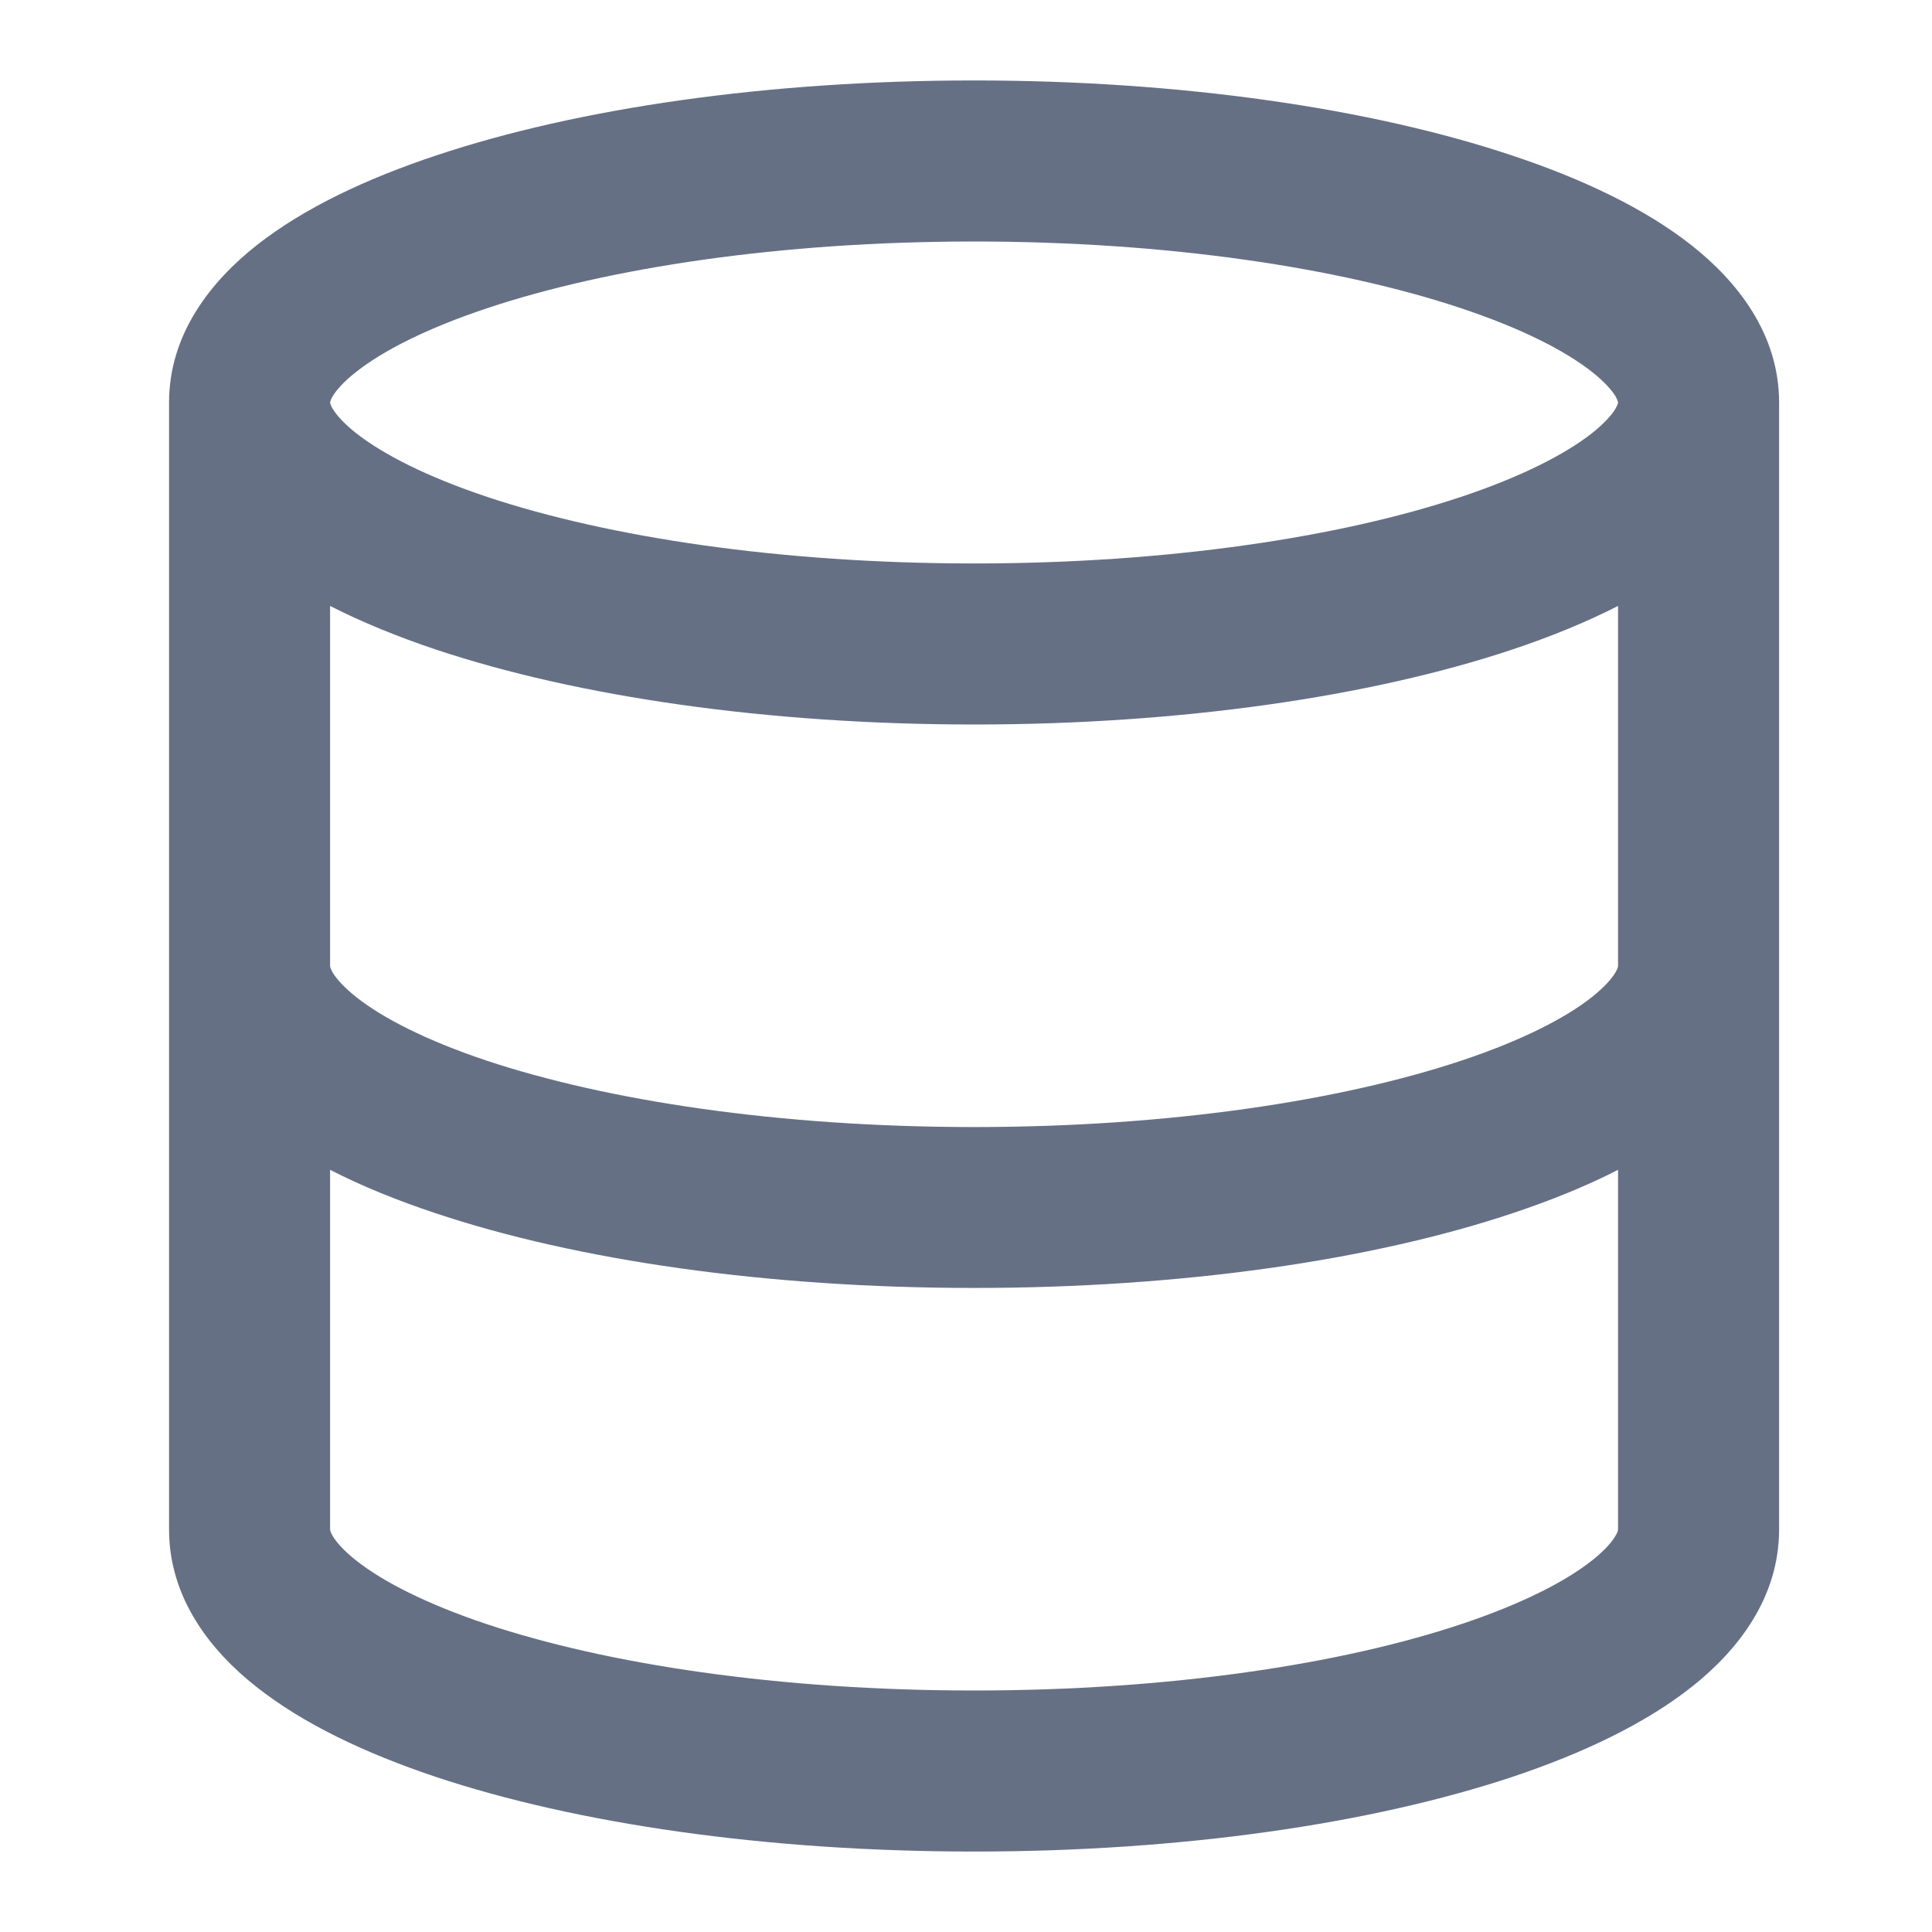
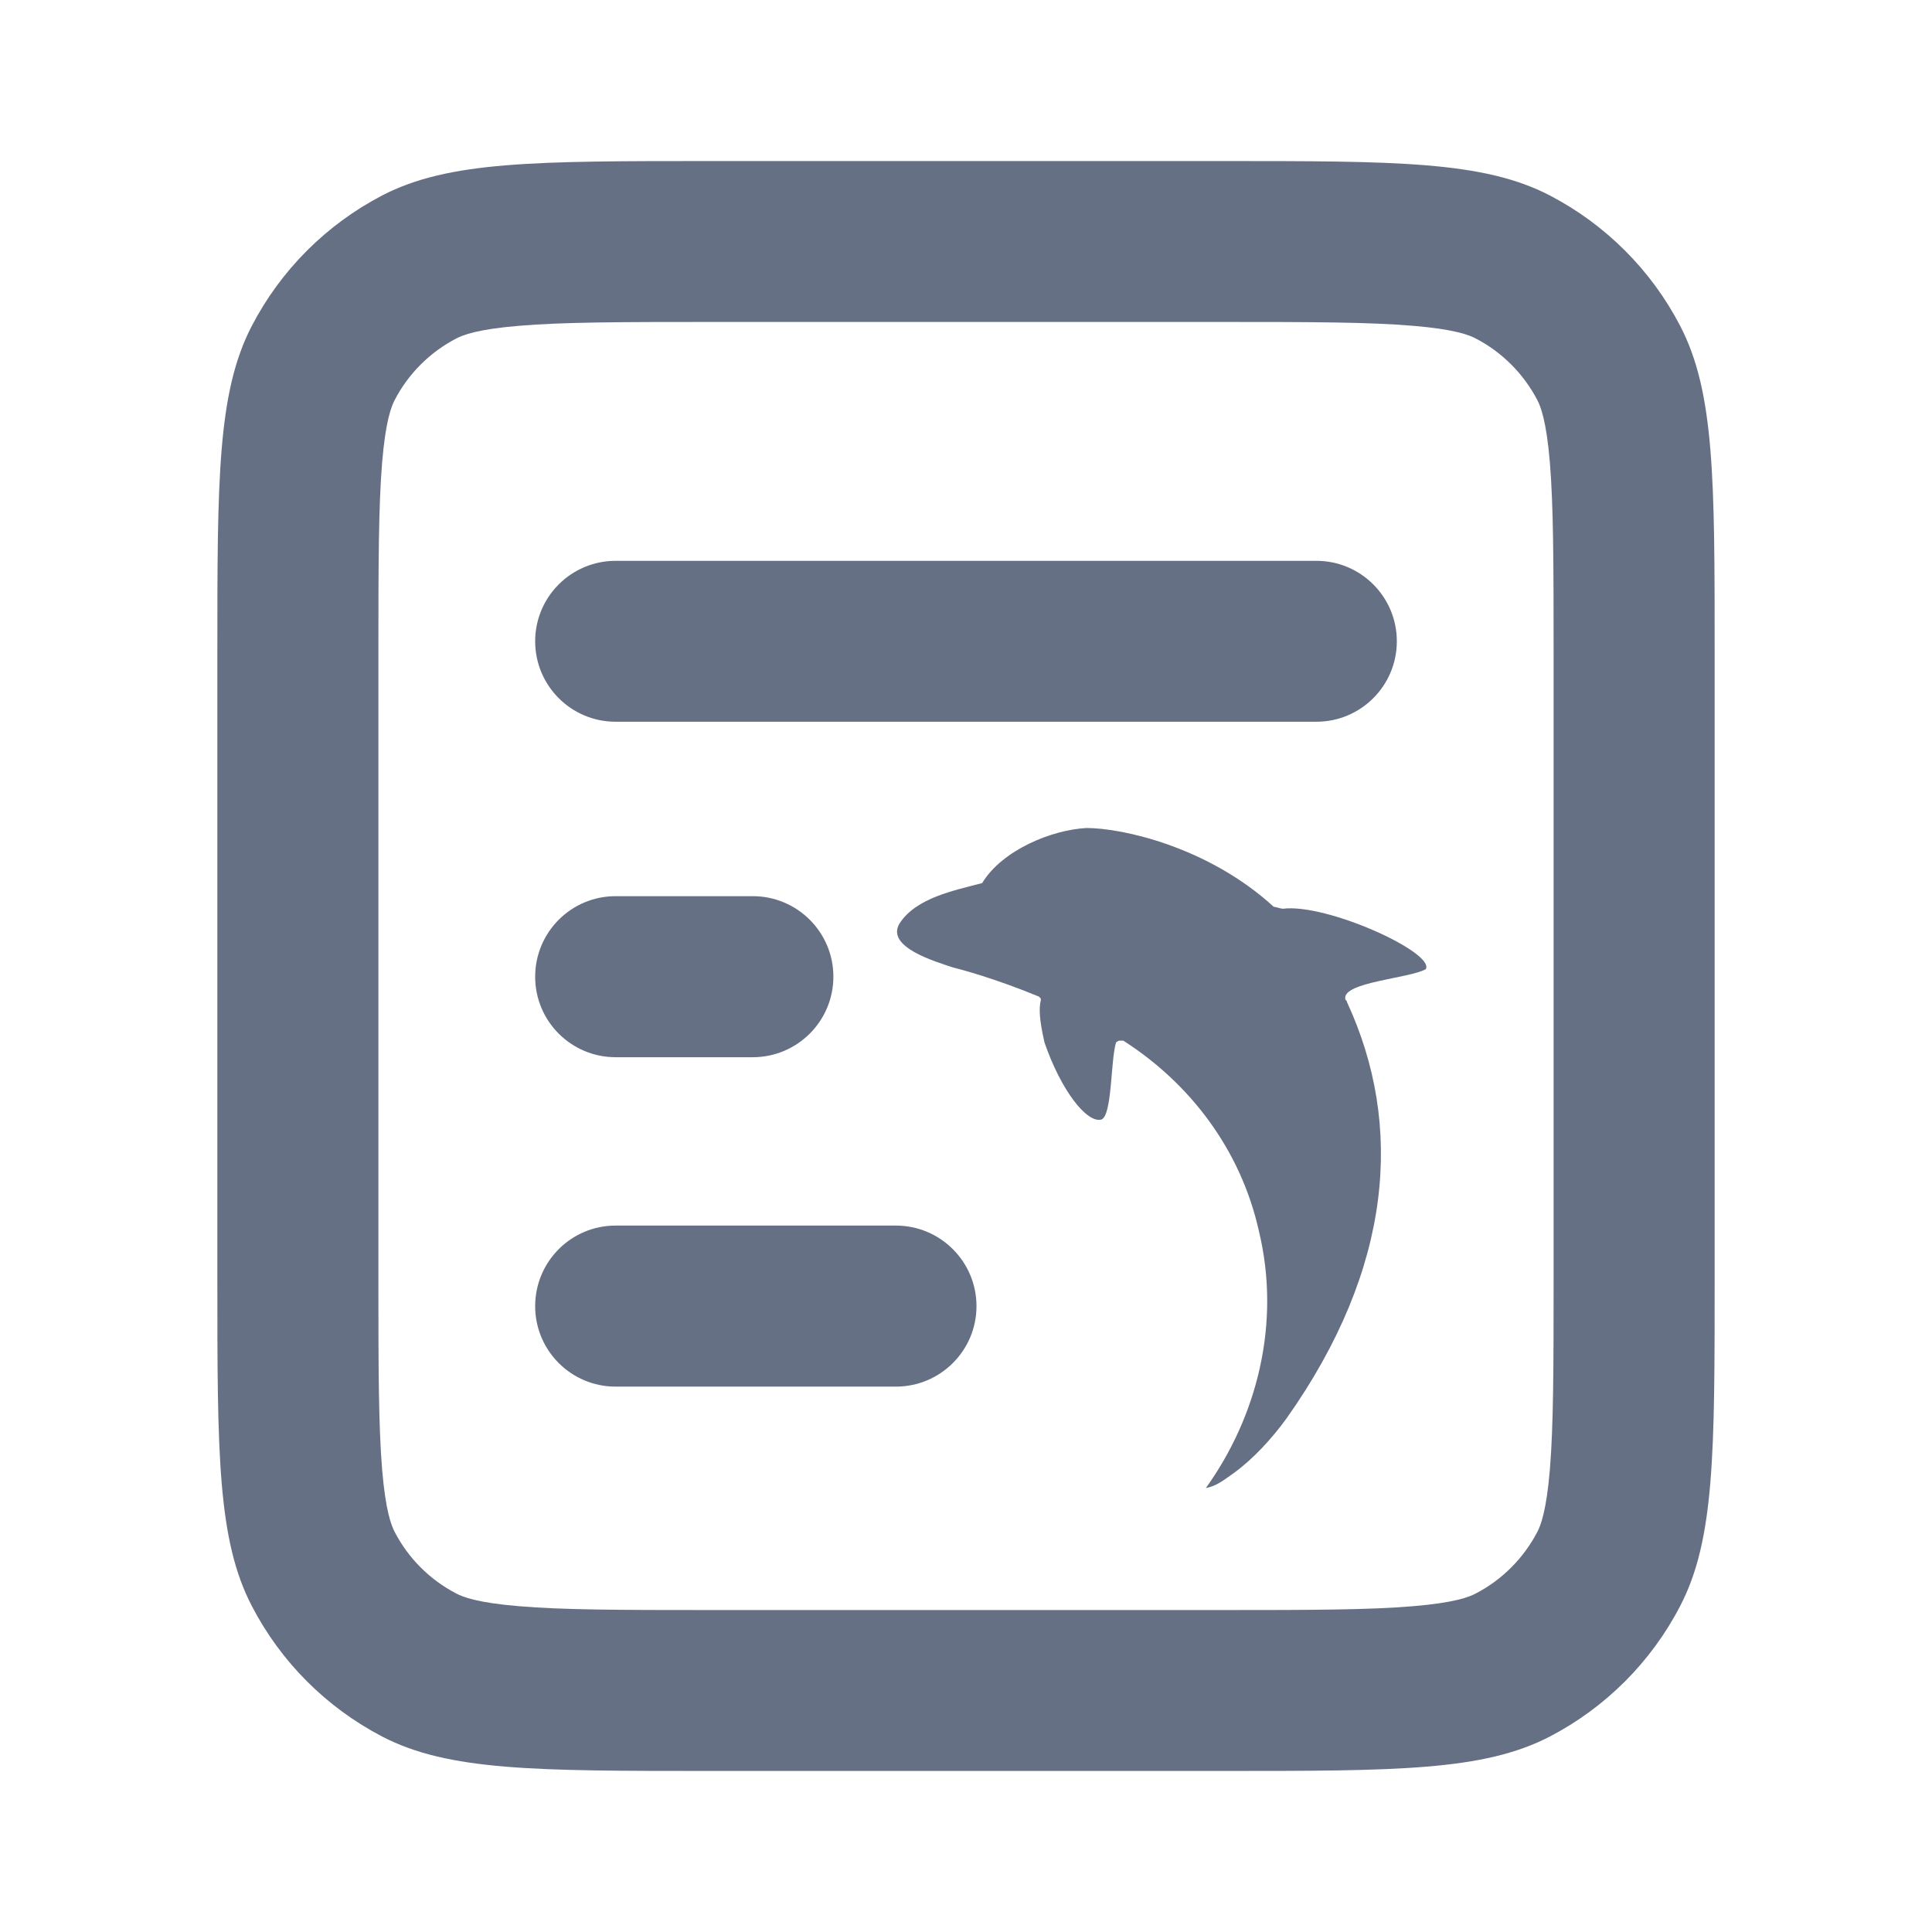
<svg xmlns="http://www.w3.org/2000/svg" fill="none" version="1.1" viewBox="0 0 14 14">
  <defs>
-     <clipPath id="master_svg0_68_16707/68_18313">
+     <clipPath id="master_svg0_1532_08483/1532_06146">
      <rect x="0" y="0" width="14" height="14" rx="0" />
    </clipPath>
  </defs>
-   <g clip-path="url(#master_svg0_68_16707/68_18313)">
+   <g clip-path="url(#master_svg0_1532_08483/1532_06146)">
    <g>
-       <path d="M2.392,2.917C2.392,2.917,2.392,2.92,2.394,2.926C2.396,2.932,2.4,2.945,2.412,2.964C2.437,3.005,2.487,3.065,2.582,3.14C2.775,3.291,3.09,3.454,3.531,3.601C4.407,3.893,5.654,4.083,7.058,4.083C8.463,4.083,9.71,3.893,10.586,3.601C11.027,3.454,11.342,3.291,11.535,3.14C11.629,3.065,11.68,3.005,11.705,2.964C11.716,2.945,11.721,2.932,11.723,2.926C11.725,2.92,11.725,2.917,11.725,2.917C11.725,2.917,11.725,2.917,11.725,2.917C11.725,2.917,11.725,2.914,11.723,2.908C11.721,2.901,11.716,2.888,11.705,2.869C11.68,2.829,11.629,2.768,11.535,2.694C11.342,2.542,11.027,2.38,10.586,2.233C9.71,1.941,8.463,1.75,7.058,1.75C5.654,1.75,4.407,1.941,3.531,2.233C3.09,2.38,2.775,2.542,2.582,2.694C2.487,2.768,2.437,2.829,2.412,2.869C2.4,2.888,2.396,2.901,2.394,2.908C2.392,2.914,2.392,2.917,2.392,2.917ZM11.725,4.391C11.491,4.51,11.231,4.616,10.955,4.708C9.931,5.049,8.553,5.25,7.058,5.25C5.563,5.25,4.186,5.049,3.162,4.708C2.886,4.616,2.626,4.51,2.392,4.391C2.392,4.391,2.392,7,2.392,7C2.392,7,2.392,7.004,2.394,7.011C2.396,7.017,2.401,7.03,2.412,7.05C2.437,7.09,2.487,7.15,2.581,7.225C2.772,7.376,3.085,7.538,3.524,7.685C4.398,7.976,5.645,8.167,7.058,8.167C8.472,8.167,9.719,7.976,10.592,7.685C11.032,7.538,11.345,7.376,11.536,7.225C11.63,7.15,11.68,7.09,11.704,7.05C11.716,7.03,11.721,7.017,11.723,7.011C11.725,7.004,11.725,7,11.725,7C11.725,7,11.725,4.391,11.725,4.391ZM12.892,2.917C12.892,2.42,12.589,2.039,12.257,1.777C11.918,1.51,11.464,1.295,10.955,1.126C9.931,0.784,8.553,0.583,7.058,0.583C5.563,0.583,4.186,0.784,3.162,1.126C2.653,1.295,2.199,1.51,1.86,1.777C1.528,2.039,1.225,2.42,1.225,2.917C1.225,2.917,1.225,11.083,1.225,11.083C1.225,11.579,1.524,11.96,1.856,12.222C2.194,12.49,2.647,12.705,3.155,12.875C4.177,13.216,5.555,13.417,7.058,13.417C8.562,13.417,9.939,13.216,10.962,12.875C11.47,12.705,11.923,12.49,12.261,12.222C12.592,11.96,12.892,11.579,12.892,11.083C12.892,11.083,12.892,2.917,12.892,2.917ZM11.725,8.477C11.493,8.596,11.235,8.7,10.962,8.791C9.939,9.133,8.562,9.333,7.058,9.333C5.555,9.333,4.177,9.133,3.155,8.791C2.881,8.7,2.624,8.596,2.392,8.477C2.392,8.477,2.392,11.083,2.392,11.083C2.392,11.083,2.392,11.087,2.394,11.094C2.396,11.101,2.401,11.114,2.412,11.133C2.437,11.173,2.487,11.234,2.581,11.308C2.772,11.459,3.085,11.621,3.524,11.768C4.398,12.06,5.645,12.25,7.058,12.25C8.472,12.25,9.719,12.06,10.592,11.768C11.032,11.621,11.345,11.459,11.536,11.308C11.63,11.234,11.68,11.173,11.704,11.133C11.716,11.114,11.721,11.101,11.723,11.094C11.725,11.087,11.725,11.083,11.725,11.083C11.725,11.083,11.725,8.477,11.725,8.477Z" fill-rule="evenodd" fill="#667085" fill-opacity="1" />
+       <path d="M5.144,2.333C5.144,2.333,8.856,2.333,8.856,2.333C9.507,2.333,9.924,2.334,10.24,2.361C10.542,2.386,10.646,2.428,10.692,2.452C10.884,2.551,11.04,2.708,11.14,2.899C11.164,2.945,11.206,3.05,11.231,3.352C11.257,3.668,11.258,4.085,11.258,4.735C11.258,4.735,11.258,9.264,11.258,9.264C11.258,9.915,11.257,10.332,11.231,10.648C11.206,10.95,11.164,11.055,11.14,11.101C11.04,11.292,10.884,11.449,10.692,11.548C10.646,11.572,10.542,11.614,10.24,11.639C9.924,11.666,9.507,11.667,8.856,11.667C8.856,11.667,5.144,11.667,5.144,11.667C4.493,11.667,4.076,11.666,3.76,11.639C3.458,11.614,3.354,11.572,3.308,11.548C3.116,11.449,2.959,11.292,2.86,11.101C2.836,11.055,2.794,10.95,2.769,10.648C2.743,10.332,2.742,9.915,2.742,9.264C2.742,9.264,2.742,4.735,2.742,4.735C2.742,4.085,2.743,3.668,2.769,3.352C2.794,3.05,2.836,2.945,2.86,2.899C2.959,2.708,3.116,2.551,3.308,2.452C3.354,2.428,3.458,2.386,3.76,2.361C4.076,2.334,4.493,2.333,5.144,2.333ZM1.575,4.735C1.575,3.473,1.575,2.842,1.825,2.361C2.035,1.957,2.365,1.627,2.77,1.416C3.25,1.167,3.881,1.167,5.144,1.167C5.144,1.167,8.856,1.167,8.856,1.167C10.118,1.167,10.75,1.167,11.23,1.416C11.635,1.627,11.965,1.957,12.175,2.361C12.425,2.842,12.425,3.473,12.425,4.735C12.425,4.735,12.425,9.264,12.425,9.264C12.425,10.527,12.425,11.158,12.175,11.638C11.965,12.043,11.635,12.373,11.23,12.584C10.75,12.833,10.118,12.833,8.856,12.833C8.856,12.833,5.144,12.833,5.144,12.833C3.881,12.833,3.25,12.833,2.77,12.584C2.365,12.373,2.035,12.043,1.825,11.638C1.575,11.158,1.575,10.527,1.575,9.264C1.575,9.264,1.575,4.735,1.575,4.735ZM4.461,4.064C4.139,4.064,3.878,4.325,3.878,4.647C3.878,4.969,4.139,5.23,4.461,5.23C4.461,5.23,9.539,5.23,9.539,5.23C9.861,5.23,10.122,4.969,10.122,4.647C10.122,4.325,9.861,4.064,9.539,4.064C9.539,4.064,4.461,4.064,4.461,4.064ZM4.461,6.494C4.139,6.494,3.878,6.755,3.878,7.078C3.878,7.4,4.139,7.661,4.461,7.661C4.461,7.661,5.455,7.661,5.455,7.661C5.777,7.661,6.039,7.4,6.039,7.077C6.039,6.755,5.777,6.494,5.455,6.494C5.455,6.494,4.461,6.494,4.461,6.494ZM3.878,9.465C3.878,9.142,4.139,8.881,4.461,8.881C4.461,8.881,6.492,8.881,6.492,8.881C6.814,8.881,7.076,9.142,7.076,9.465C7.076,9.787,6.814,10.048,6.492,10.048C6.492,10.048,4.461,10.048,4.461,10.048C4.139,10.048,3.878,9.787,3.878,9.465Z" fill-rule="evenodd" fill="#667085" fill-opacity="1" />
+     </g>
+     <g>
+       <path d="M9.296,6.585C9.283,6.585,9.243,6.571,9.23,6.571C8.751,6.133,8.127,6,7.874,6C7.622,6.013,7.263,6.159,7.117,6.399C6.918,6.452,6.639,6.505,6.519,6.691C6.413,6.863,6.785,6.97,6.904,7.01C6.957,7.023,7.21,7.09,7.529,7.222L7.542,7.236L7.542,7.249C7.529,7.302,7.529,7.382,7.569,7.555C7.688,7.9,7.874,8.139,7.98,8.113C8.06,8.086,8.047,7.687,8.087,7.555C8.087,7.555,8.1,7.541,8.113,7.541L8.14,7.541C8.618,7.847,8.99,8.325,9.123,8.923C9.283,9.588,9.11,10.265,8.738,10.783C8.804,10.77,8.844,10.744,8.937,10.677C9.083,10.571,9.216,10.425,9.323,10.278C10.093,9.189,10.173,8.152,9.761,7.262C9.761,7.249,9.748,7.249,9.748,7.236C9.734,7.116,10.213,7.09,10.332,7.023C10.399,6.903,9.615,6.545,9.296,6.585Z" fill="#667085" fill-opacity="1" />
    </g>
  </g>
</svg>
